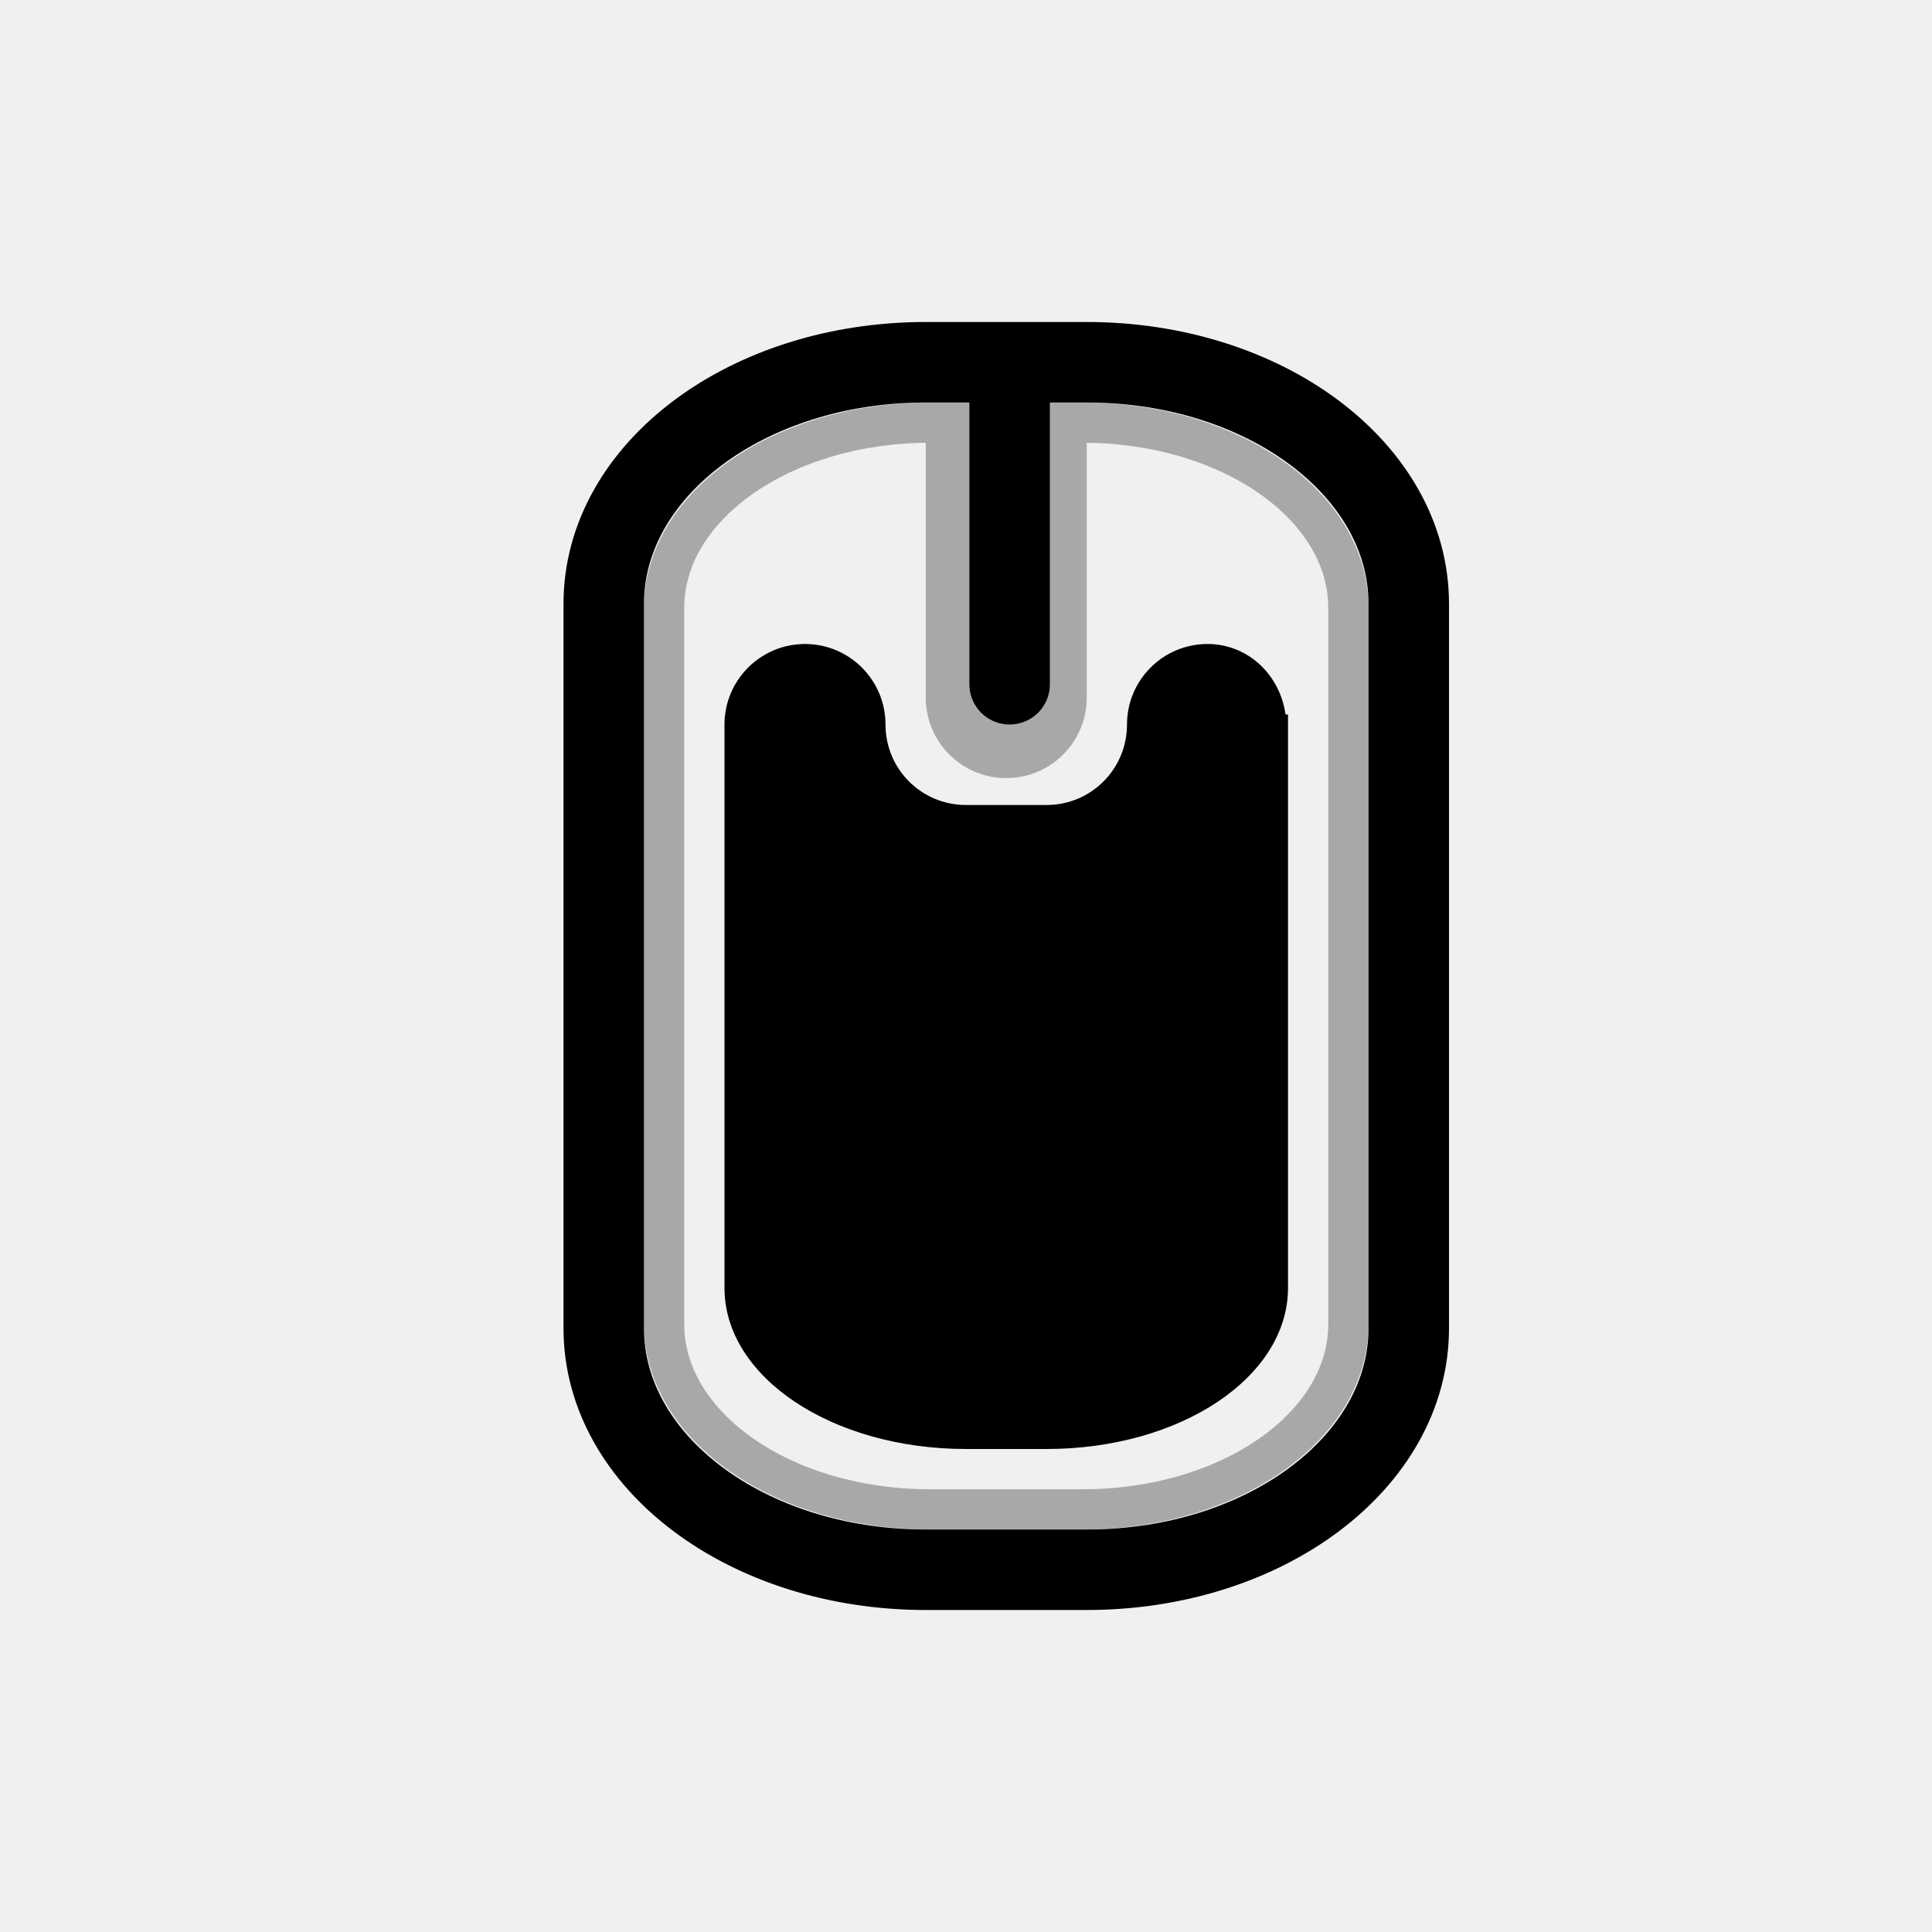
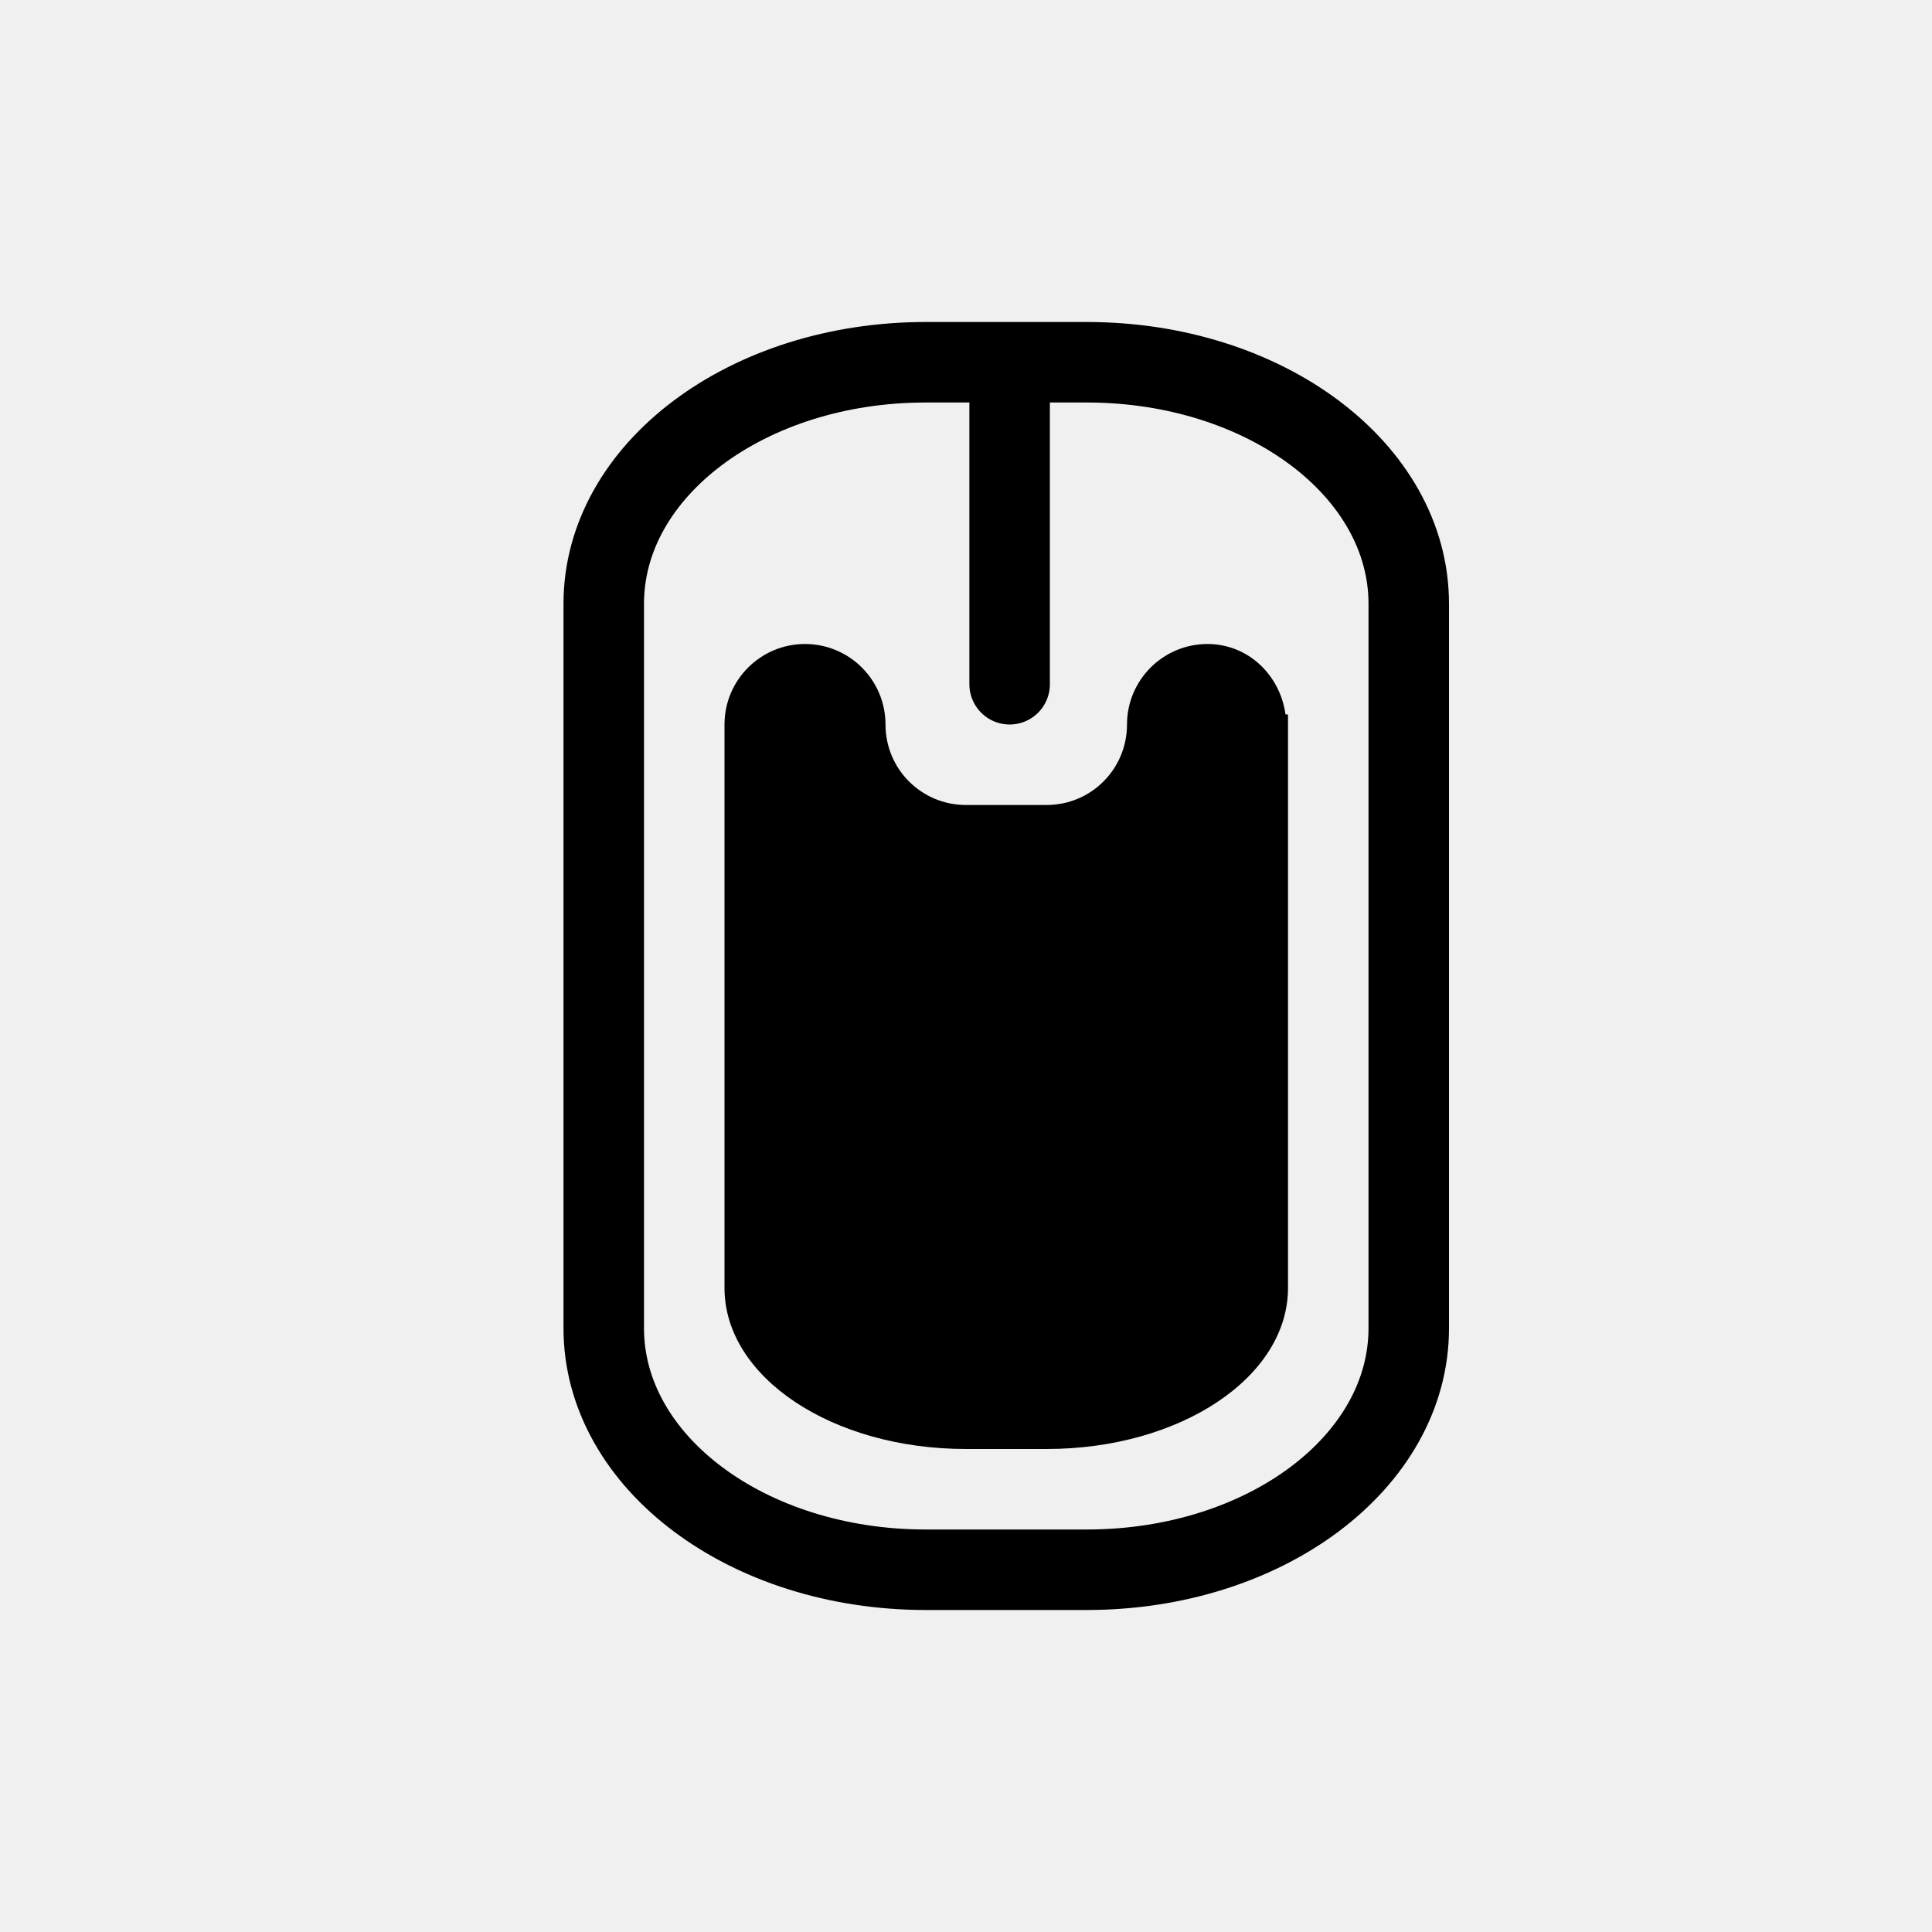
<svg xmlns="http://www.w3.org/2000/svg" width="24" height="24" id="svg3856" version="1.1">
  <defs id="defs3858" />
  <g id="layer1" transform="translate(0,8)">
    <path d="M 10,6 C 9.446,6 9,6.446 9,7 l 0,2 c 0,1.108 1.338,2 3,2 l 1,0 c 1.662,0 3,-0.892 3,-2 L 16,7 C 16,6.446 15.554,6 15,6 l -5,0 z" id="path3324-2" style="opacity:0;fill:#ffffff;fill-opacity:1;fill-rule:evenodd;stroke:none;stroke-width:1.7;marker:none;visibility:visible;display:inline;overflow:visible;enable-background:accumulate" />
    <path d="m 11.5,-2.5 2,0 c 2.216,0 4,1.338 4,3 L 17.5,9.5 c 0,1.662 -1.784,3 -4,3 l -2,0 c -2.216,0 -4,-1.338 -4,-3 l 0,-9 c 0,-1.662 1.784,-3 4,-3 z m 1.042,1e-6 0,4" id="rect2406-4" style="opacity:0;fill:none;stroke:#ffffff;stroke-width:1;stroke-linecap:round;stroke-linejoin:miter;stroke-miterlimit:4;stroke-opacity:1;stroke-dasharray:none;stroke-dashoffset:0;marker:none;visibility:visible;display:inline;overflow:visible;enable-background:accumulate" />
-     <g id="g3195" style="opacity:0.3;fill:none;stroke:#000000;stroke-opacity:1" transform="translate(0,-8)">
+     <g id="g3195" style="opacity:0;fill:none;stroke:#000000;stroke-opacity:1" transform="translate(0,-8)">
      <path d="m 12.5,5.333 0,3.333" id="path3193" style="fill:none;stroke:#000000;stroke-width:2;stroke-linecap:round;stroke-linejoin:miter;stroke-miterlimit:4;stroke-opacity:1;stroke-dasharray:none;stroke-dashoffset:0;marker:none;visibility:visible;display:inline;overflow:visible;enable-background:accumulate" />
      <rect width="13.5" height="8.5" rx="2.3" ry="3.3" x="-18.75" y="8.25" transform="matrix(0,-1,1,0,0,0)" id="rect3236" style="fill:none;stroke:#000000;stroke-width:0.5;stroke-linecap:round;stroke-linejoin:miter;stroke-miterlimit:4;stroke-opacity:1;stroke-dasharray:none;stroke-dashoffset:0;marker:none;visibility:visible;display:inline;overflow:visible;enable-background:accumulate" />
    </g>
    <path d="m 11.5,-3.5 2,0 c 2.216,0 4,1.338 4,3 L 17.5,8.5 c 0,1.662 -1.784,3 -4,3 l -2,0 c -2.216,0 -4,-1.338 -4,-3 l 0,-9 c 0,-1.662 1.784,-3 4,-3 z m 1.042,1e-6 0,4" id="rect2406" style="fill:none;stroke:#000000;stroke-width:1;stroke-linecap:round;stroke-linejoin:miter;stroke-miterlimit:4;stroke-opacity:1;stroke-dasharray:none;stroke-dashoffset:0;marker:none;visibility:visible;display:inline;overflow:visible;enable-background:accumulate" />
    <path d="M 10,0 C 9.448,0 9,0.448 9,1 l 0,7 c 0,1.108 1.338,2 3,2 l 1,0 c 1.662,0 3,-0.892 3,-2 l 0,-7.125 c -0.009,0.003 -0.022,-0.003 -0.031,0 C 15.902,0.387 15.506,0 15,0 14.448,0 14,0.448 14,1 14,1.554 13.554,2 13,2 L 12,2 C 11.446,2 11,1.554 11,1 11,0.448 10.552,0 10,0 z" id="path3234" style="fill:#000000;fill-opacity:1;fill-rule:evenodd;stroke:none;stroke-width:1.7;marker:none;visibility:visible;display:inline;overflow:visible;enable-background:accumulate" />
  </g>
</svg>
